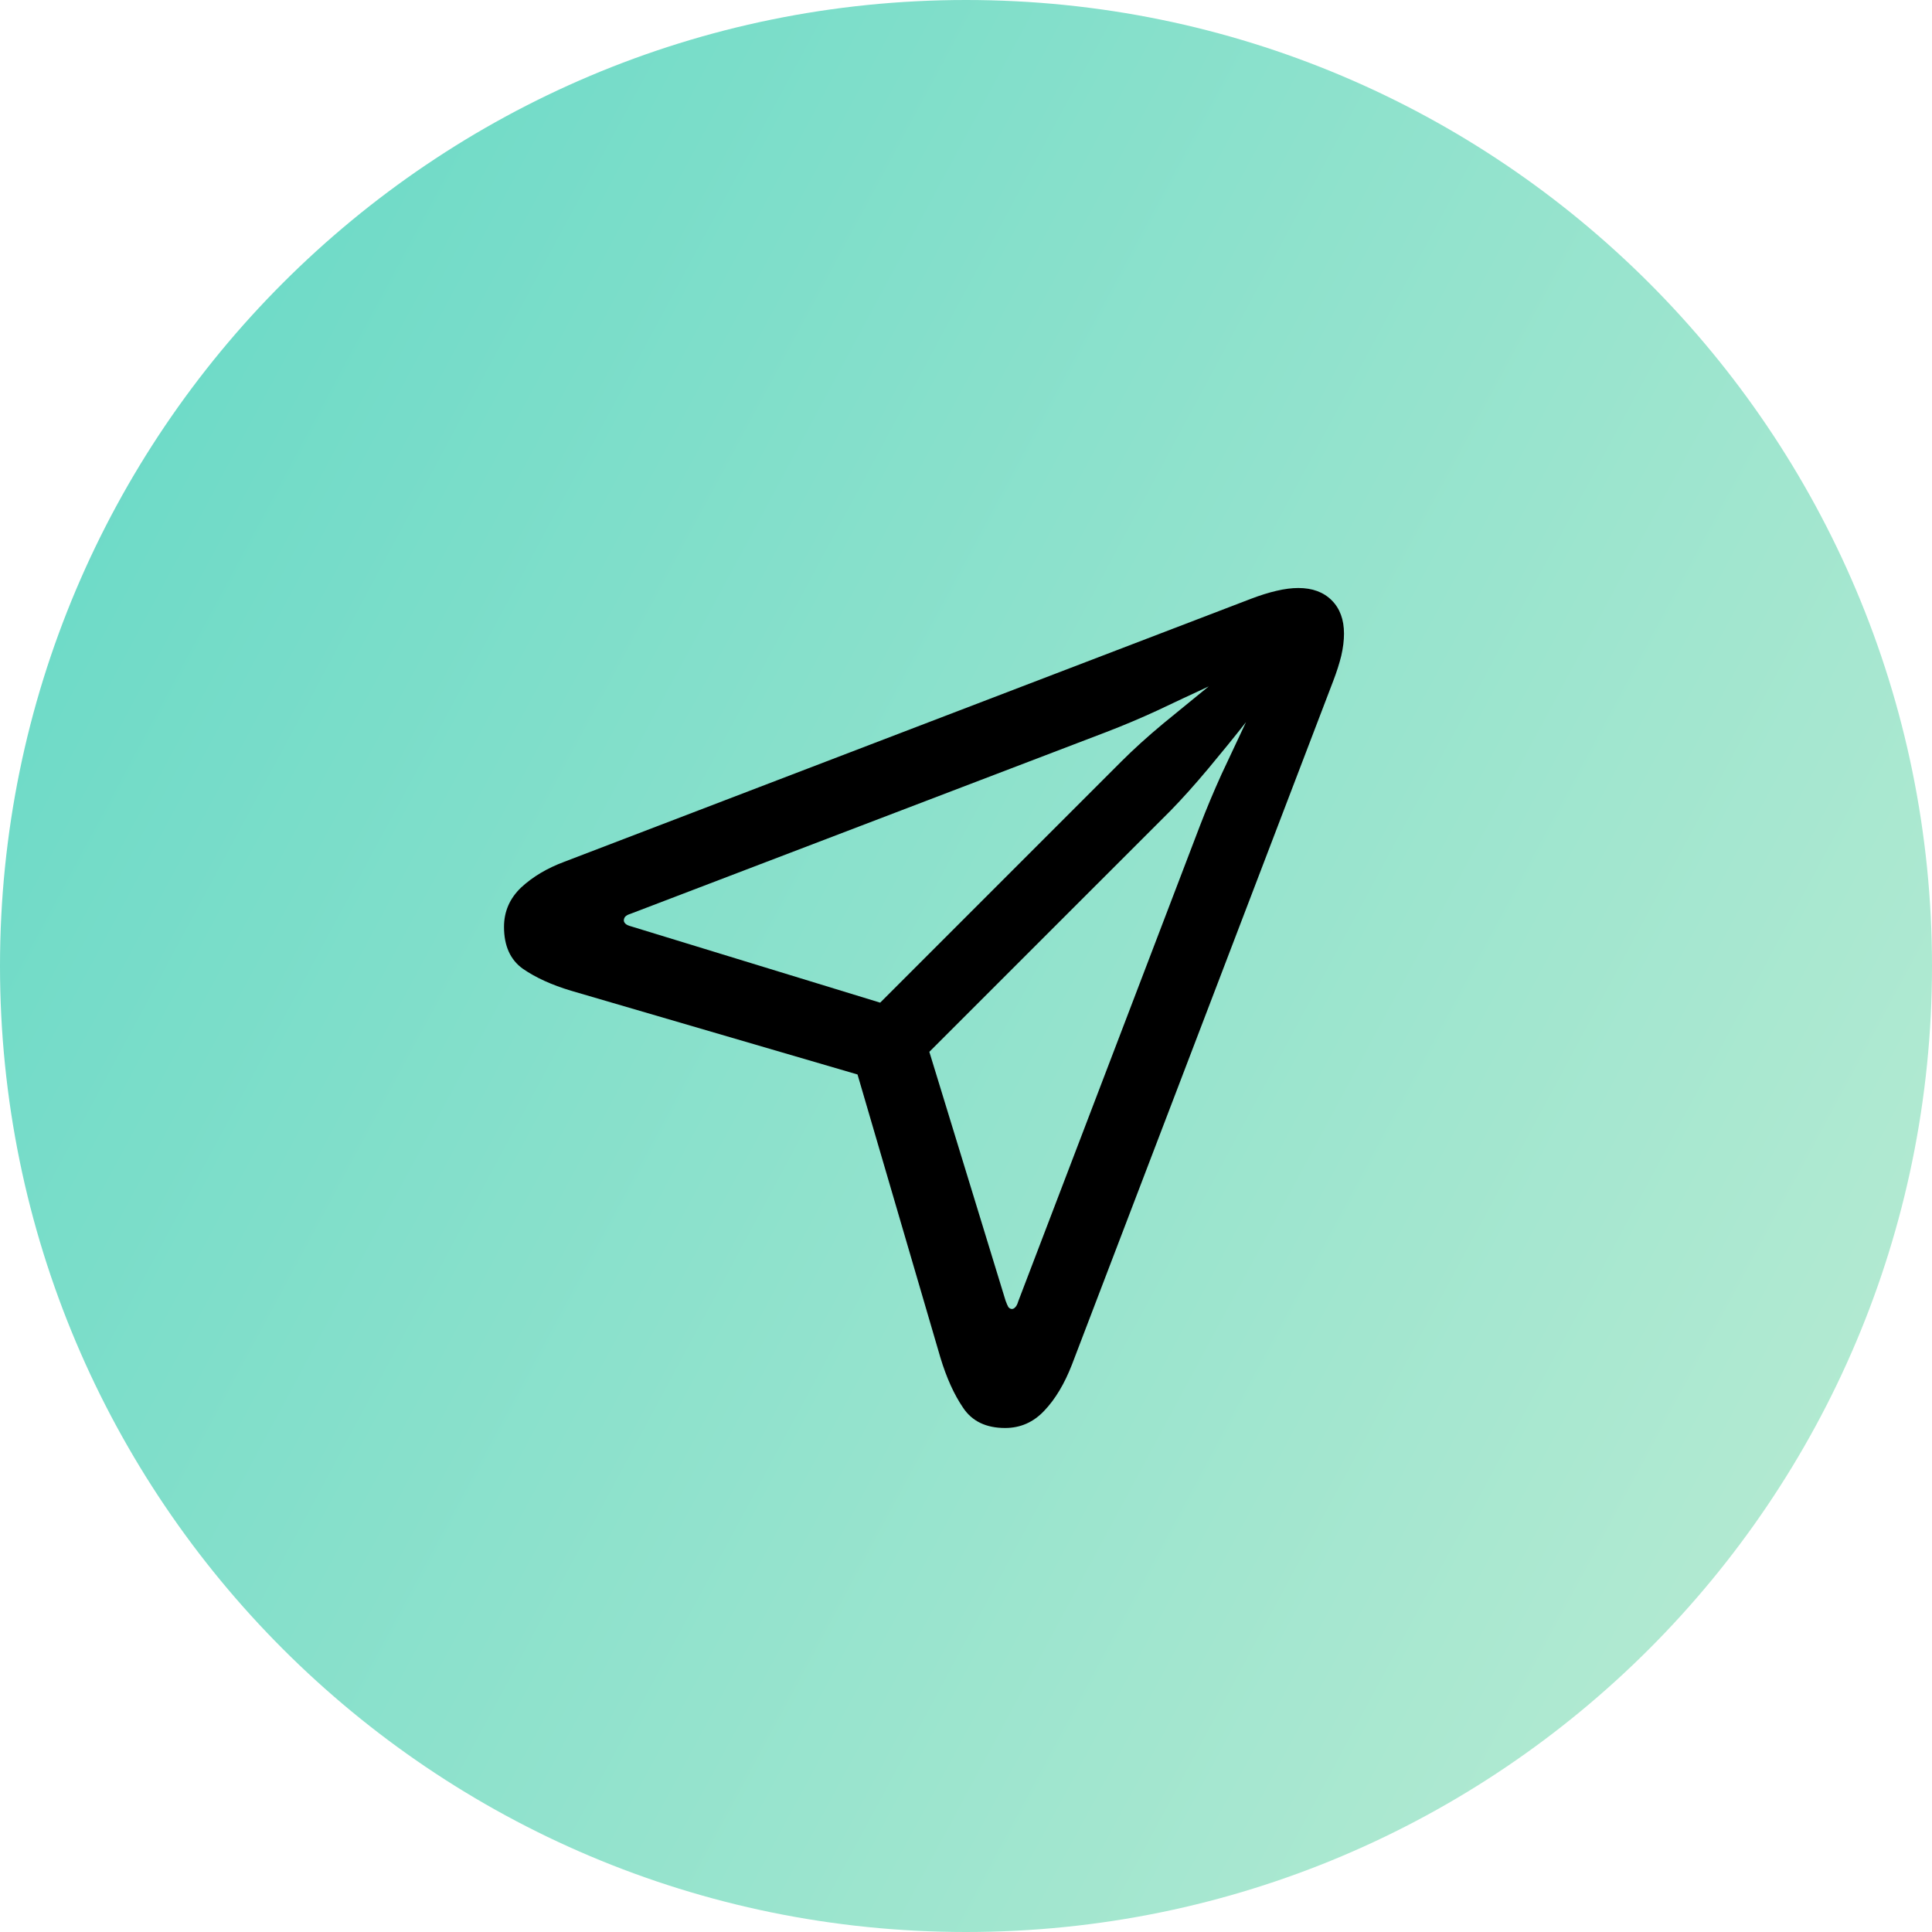
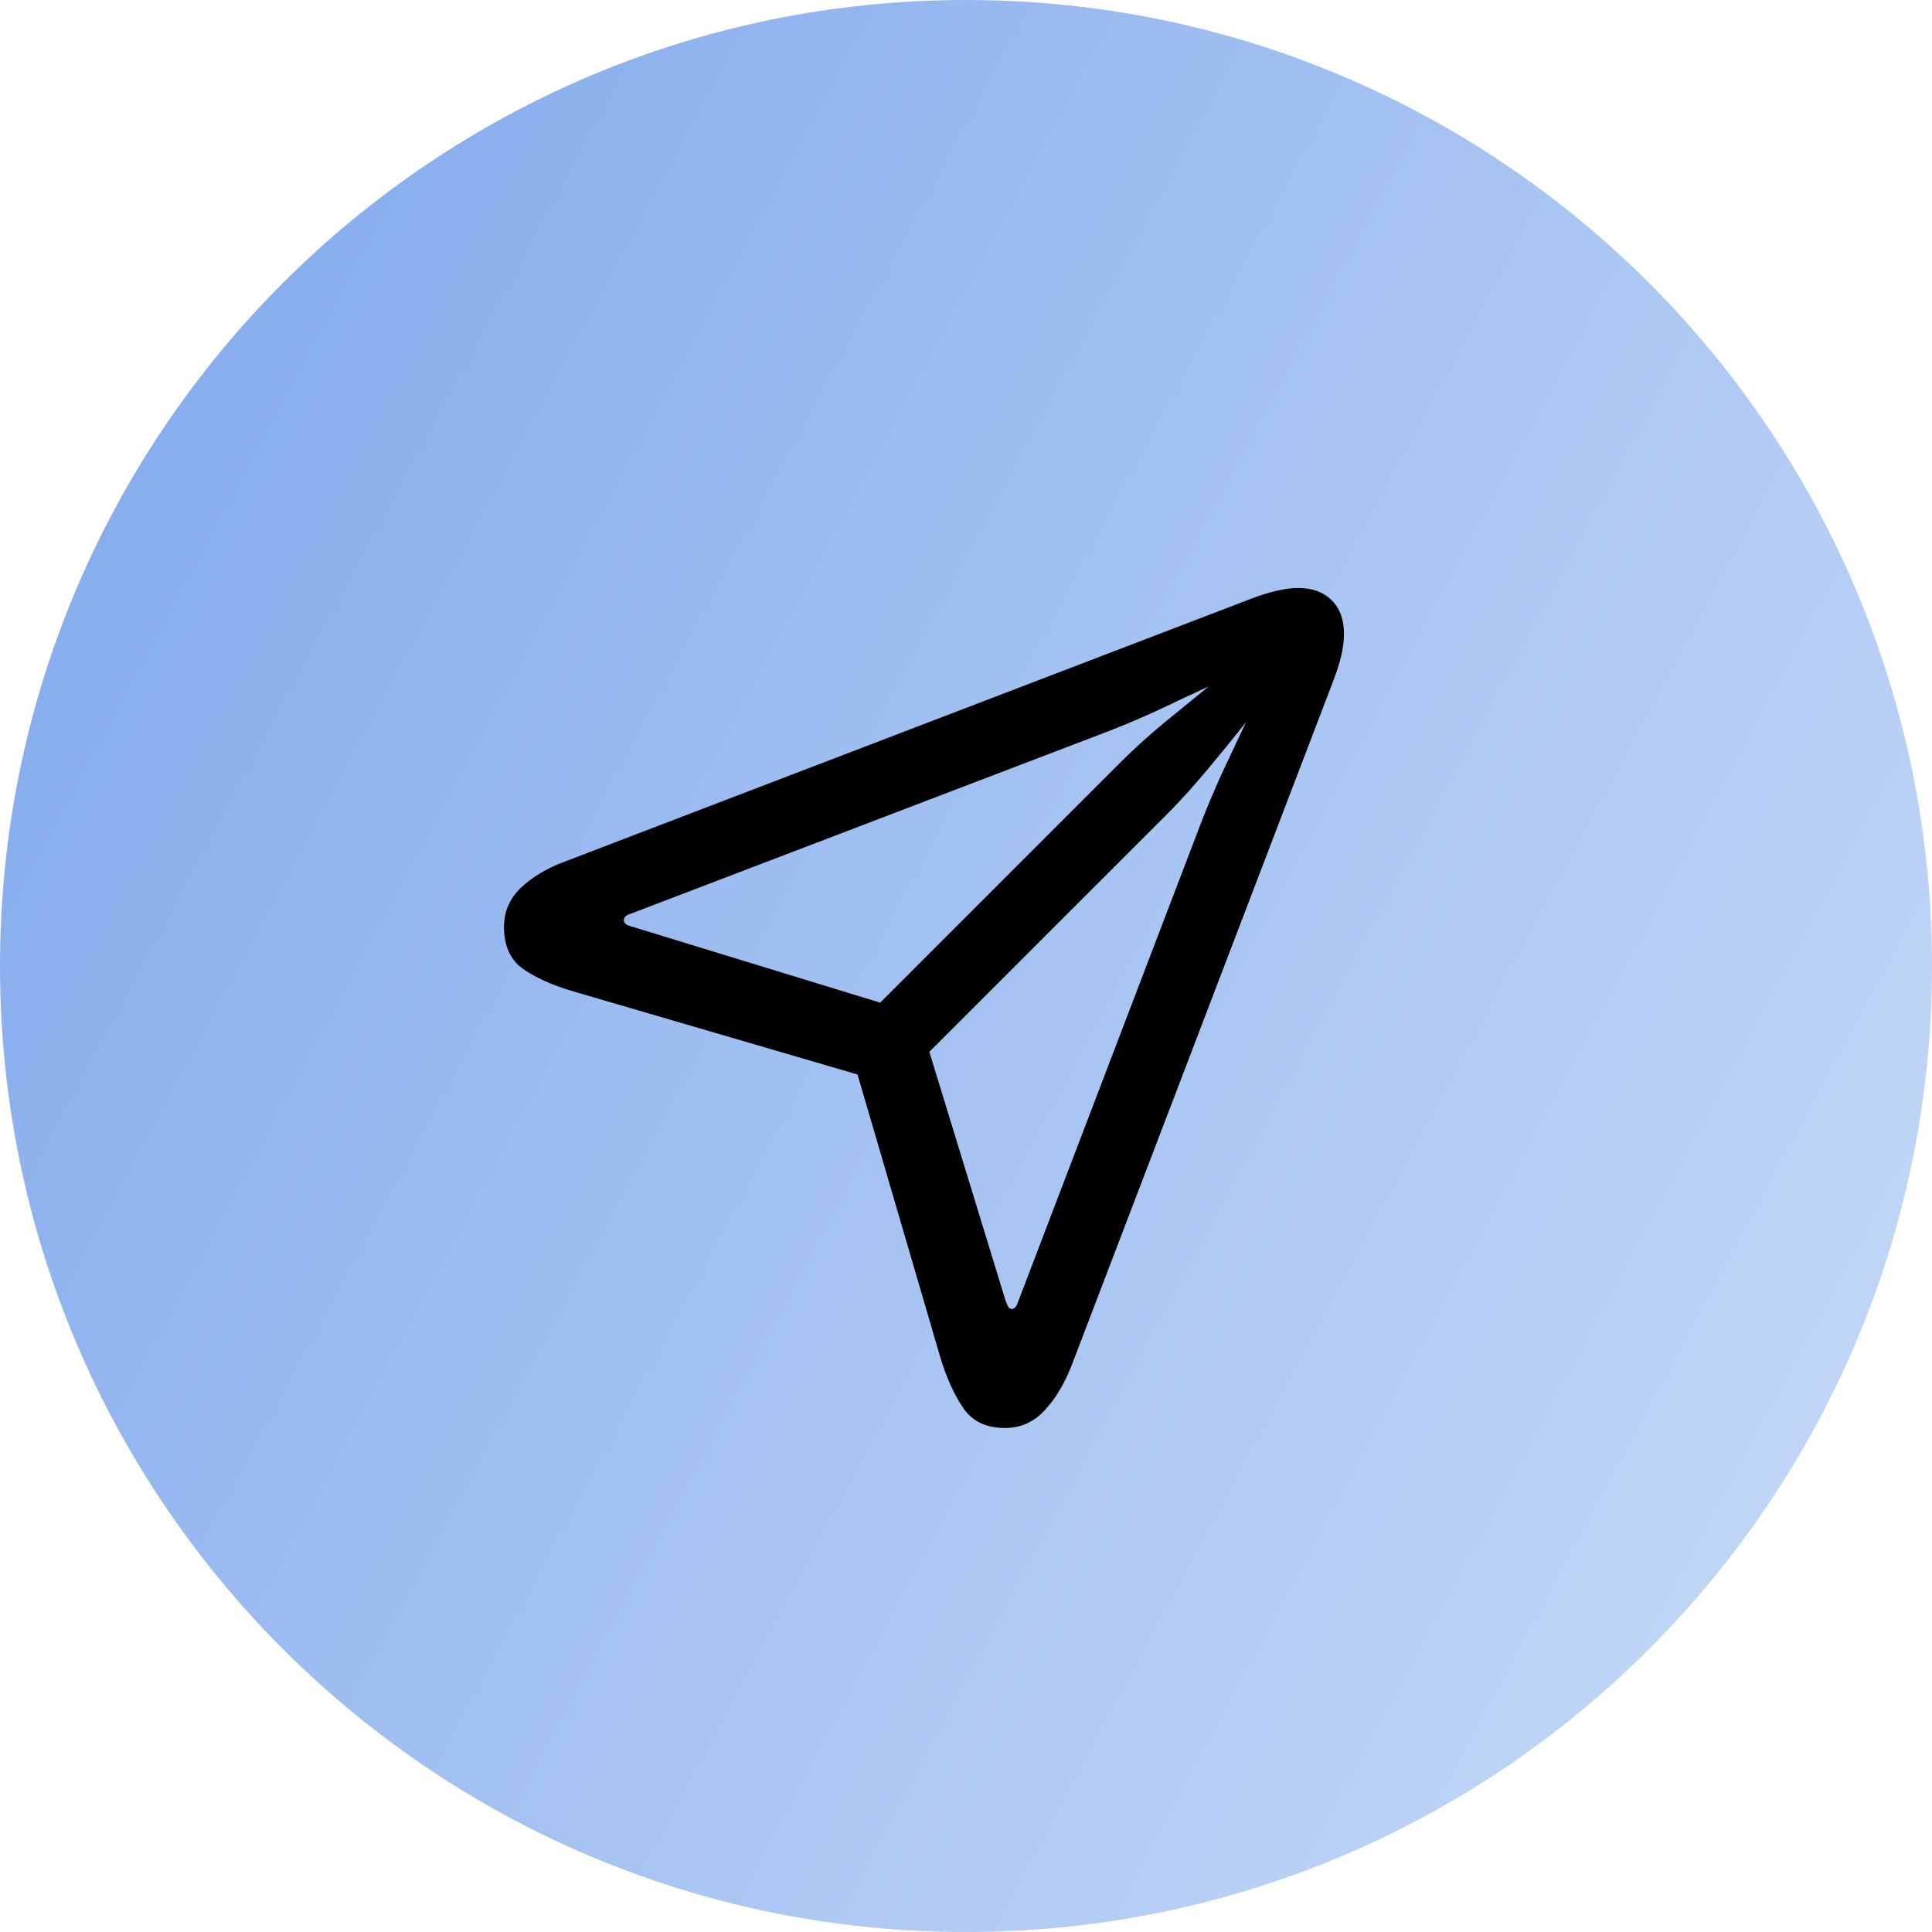
<svg xmlns="http://www.w3.org/2000/svg" width="40" height="40" viewBox="0 0 40 40" fill="none">
  <rect width="40" height="40" rx="20" fill="url(#paint0_linear_5842_18463)" />
  <path d="M20.81 29.565C20.416 29.565 20.126 29.426 19.94 29.146C19.753 28.872 19.597 28.527 19.471 28.111L17.754 22.246L11.823 20.512C11.423 20.392 11.092 20.241 10.829 20.06C10.566 19.874 10.435 19.584 10.435 19.19C10.435 18.872 10.553 18.601 10.788 18.376C11.029 18.152 11.328 17.974 11.684 17.842L25.904 12.396C26.09 12.325 26.265 12.27 26.43 12.232C26.594 12.193 26.744 12.174 26.881 12.174C27.172 12.174 27.402 12.259 27.572 12.429C27.741 12.598 27.826 12.828 27.826 13.119C27.826 13.261 27.807 13.414 27.769 13.579C27.73 13.738 27.675 13.91 27.604 14.096L22.191 28.259C22.037 28.653 21.848 28.968 21.624 29.204C21.399 29.445 21.128 29.565 20.81 29.565ZM18.223 20.759L23.218 15.764C23.464 15.518 23.751 15.257 24.08 14.983C24.414 14.71 24.729 14.452 25.025 14.211C24.658 14.381 24.302 14.548 23.957 14.712C23.612 14.871 23.261 15.019 22.905 15.156L13.055 18.919C13.001 18.935 12.962 18.957 12.94 18.984C12.924 19.006 12.916 19.031 12.916 19.058C12.916 19.08 12.927 19.102 12.949 19.124C12.97 19.146 13.012 19.165 13.072 19.181L18.223 20.759ZM20.95 27.101C20.977 27.101 21.002 27.087 21.024 27.06C21.046 27.038 21.065 26.999 21.081 26.945L24.844 17.095C24.981 16.739 25.129 16.386 25.288 16.035C25.452 15.684 25.622 15.323 25.797 14.951C25.561 15.252 25.301 15.572 25.017 15.912C24.737 16.246 24.477 16.536 24.236 16.783L19.241 21.777L20.819 26.928C20.841 26.988 20.86 27.032 20.876 27.06C20.898 27.087 20.923 27.101 20.95 27.101Z" fill="black" />
  <defs>
    <linearGradient id="paint0_linear_5842_18463" x1="40" y1="38.753" x2="-6.681" y2="13.638" gradientUnits="userSpaceOnUse">
-       <stop stop-color="#BCECD3" />
-       <stop offset="1" stop-color="#64D8C6" />
+       <stop stop-color="#C9DCF8" />
+       <stop offset="1" stop-color="#7FA7EC" />
    </linearGradient>
  </defs>
</svg>
